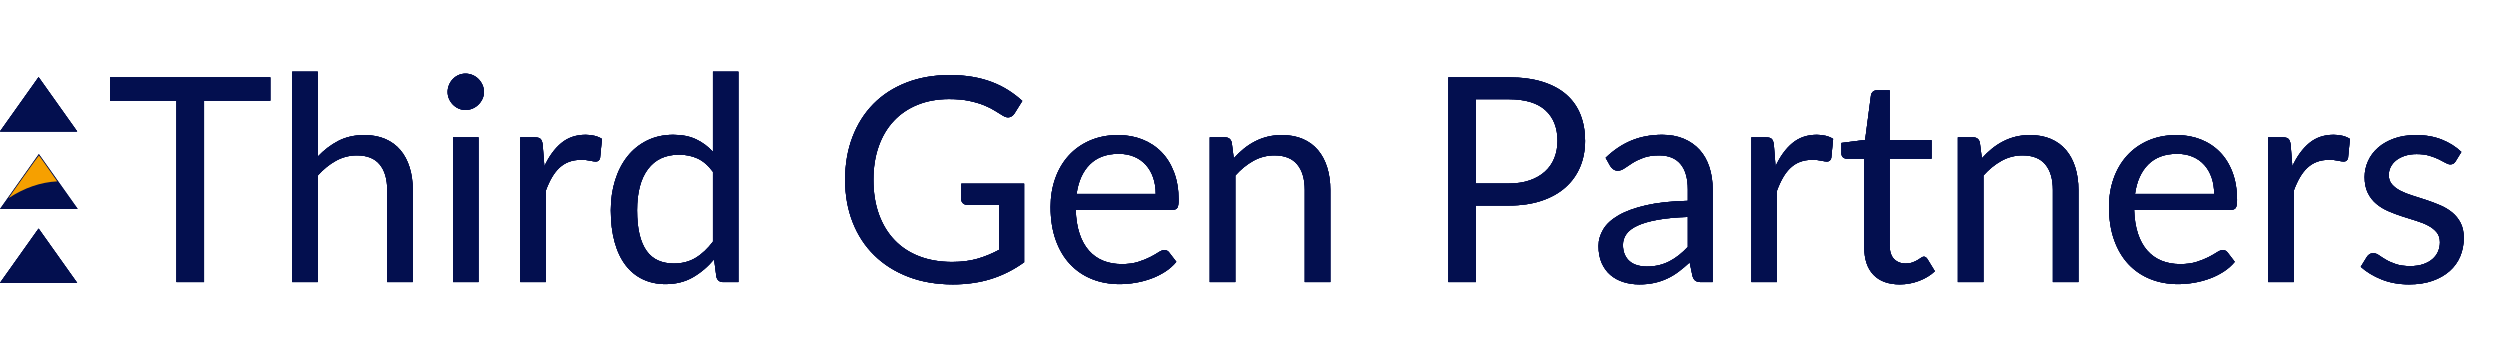
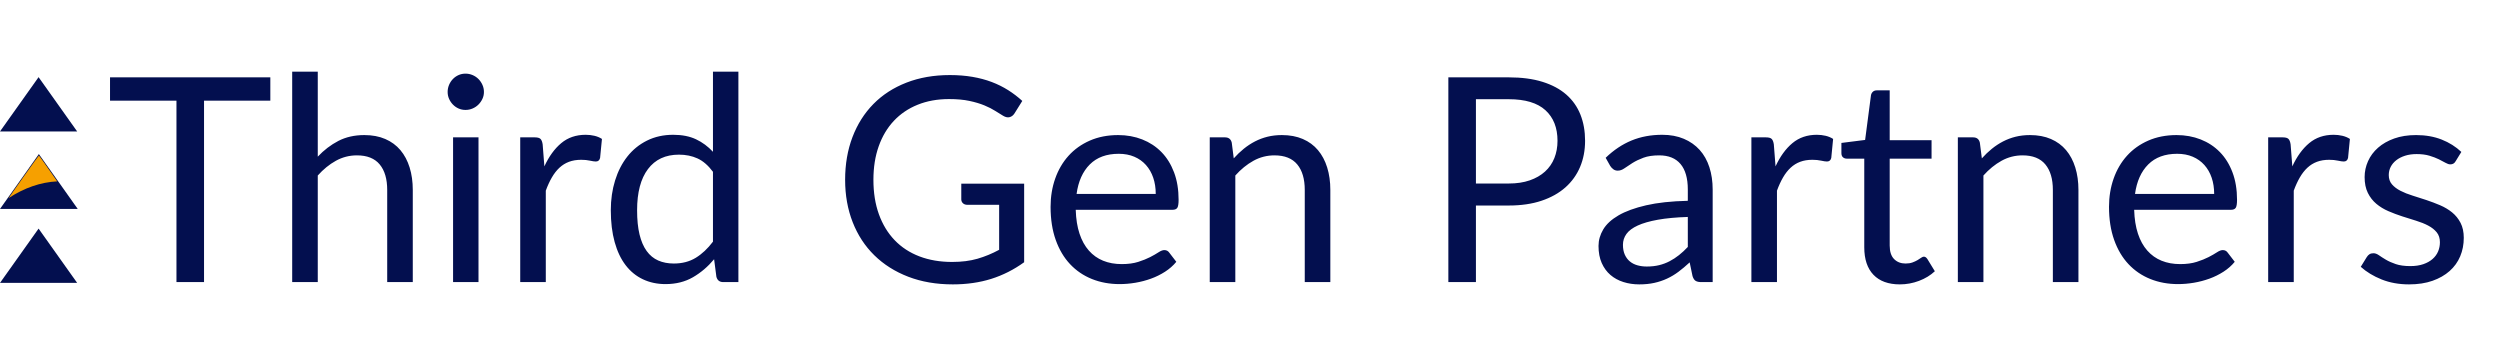
- <svg xmlns="http://www.w3.org/2000/svg" width="5468px" height="750px" viewBox="0 0 5468 750" version="1.1">
+ <svg xmlns="http://www.w3.org/2000/svg" viewBox="0 0 5468 750" version="1.1">
  <g id="Page-1" stroke="none" stroke-width="1" fill="none" fill-rule="evenodd">
    <g id="Group-13">
-       <g id="Group-11" transform="translate(0, 337)">
-         <g id="Group-8">
-           <polygon id="Triangle" fill="#030F4F" points="85 0 170 120 0 120" />
-           <path d="M85.028,3.249 C85.633,3.249 98.983,22.053 125.08,59.662 C88.825,61.531 53.443,73.711 18.935,96.2 C18.246,96.65 84.122,3.249 85.028,3.249 Z" id="Triangle" fill="#F6A000" />
-         </g>
-       </g>
-       <g id="Group-9" fill="#030F4F">
-         <text id="Third-Gen-Partners" font-family="Lato-Regular, Lato" font-size="625" font-weight="normal">
-           <tspan x="231.271" y="617">Third Gen Partners</tspan>
-         </text>
-         <g id="Group" transform="translate(0, 168.75)">
-           <polygon id="Triangle" points="84.383 0 168.765 118.75 0 118.75" />
-           <polygon id="Triangle" points="84.383 331.25 168.765 450 0 450" />
-         </g>
-       </g>
      <g id="Group-9" fill="#030F4F">
        <text id="Third-Gen-Partners" font-family="Lato-Regular, Lato" font-size="625" font-weight="normal">
          <tspan x="231.271" y="617">Third Gen Partners</tspan>
        </text>
        <g id="Group" transform="translate(0, 168.75)">
          <polygon id="Triangle" points="84.383 0 168.765 118.75 0 118.75" />
          <polygon id="Triangle" points="84.383 331.25 168.765 450 0 450" />
        </g>
      </g>
      <g id="Group-11" transform="translate(0, 337)">
        <g id="Group-8">
          <polygon id="Triangle" fill="#030F4F" points="85 0 170 120 0 120" />
          <path d="M85.028,3.249 C85.633,3.249 98.983,22.053 125.08,59.662 C88.825,61.531 53.443,73.711 18.935,96.2 C18.246,96.65 84.122,3.249 85.028,3.249 Z" id="Triangle" fill="#F6A000" />
        </g>
      </g>
-       <g id="Group-9" fill="#030F4F">
-         <text id="Third-Gen-Partners" font-family="Lato-Regular, Lato" font-size="625" font-weight="normal">
-           <tspan x="231.271" y="617">Third Gen Partners</tspan>
-         </text>
-         <g id="Group" transform="translate(0, 168.75)">
-           <polygon id="Triangle" points="84.383 0 168.765 118.75 0 118.75" />
-           <polygon id="Triangle" points="84.383 331.25 168.765 450 0 450" />
-         </g>
-       </g>
-       <g id="Group-9" fill="#030F4F">
-         <text id="Third-Gen-Partners" font-family="Lato-Regular, Lato" font-size="625" font-weight="normal">
-           <tspan x="231.271" y="617">Third Gen Partners</tspan>
-         </text>
-         <g id="Group" transform="translate(0, 168.75)">
-           <polygon id="Triangle" points="84.383 0 168.765 118.75 0 118.75" />
-           <polygon id="Triangle" points="84.383 331.25 168.765 450 0 450" />
-         </g>
-       </g>
    </g>
  </g>
</svg>
